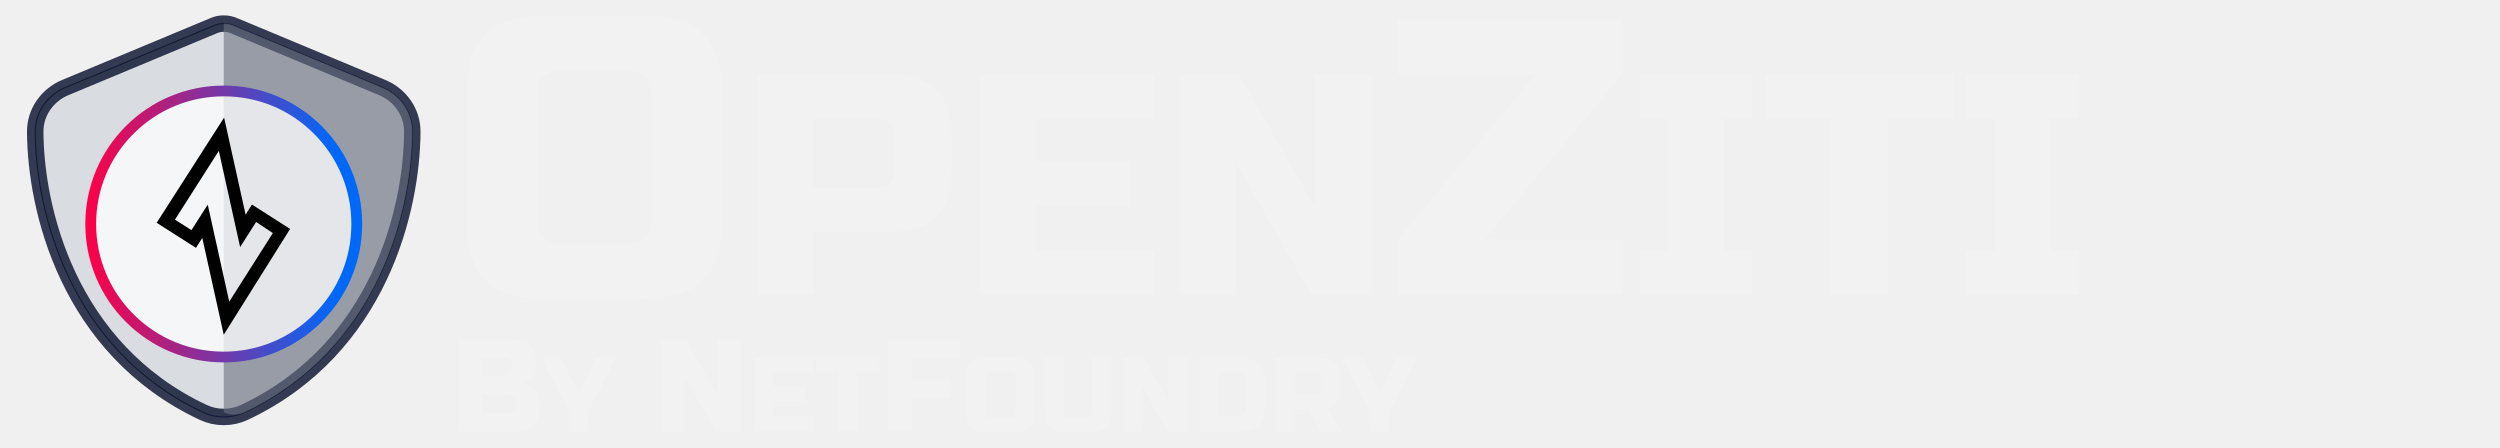
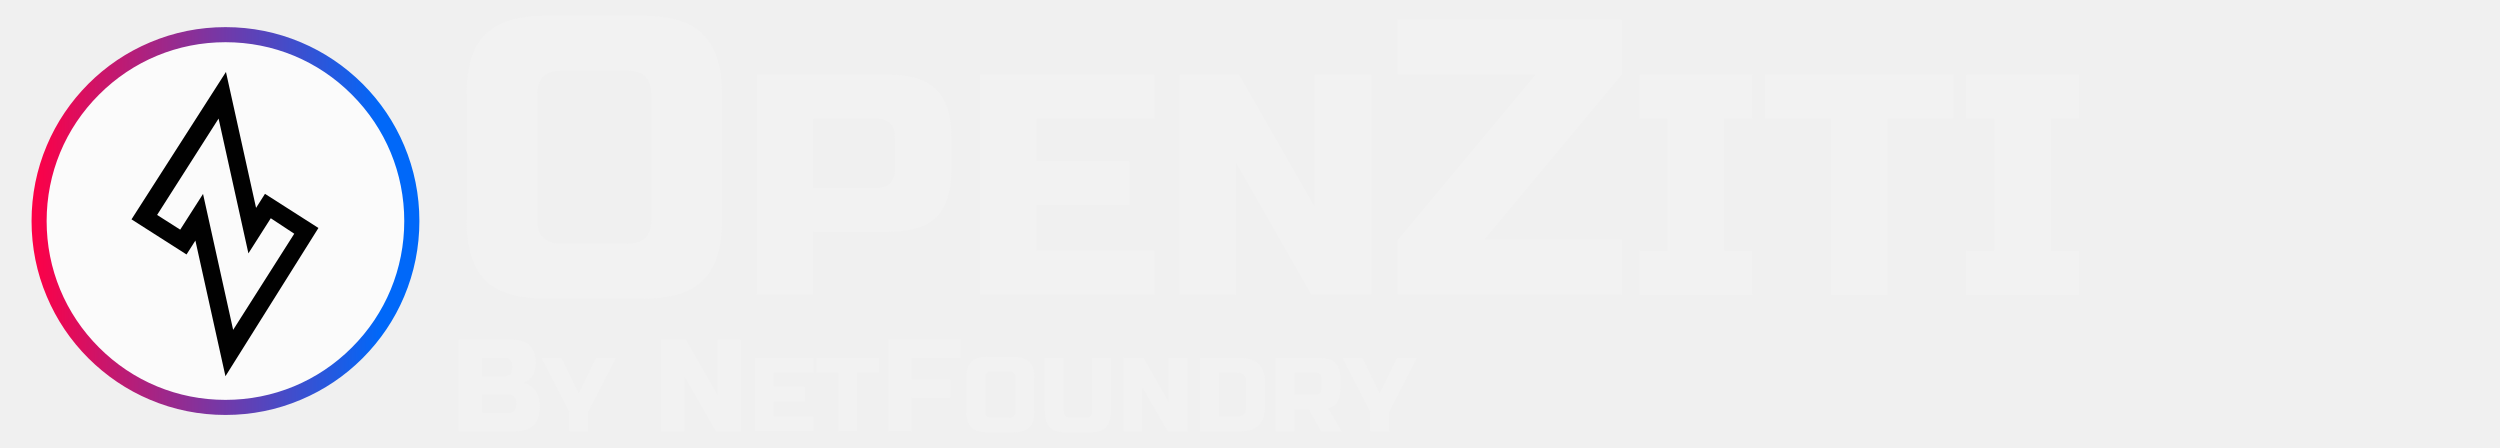
- <svg xmlns="http://www.w3.org/2000/svg" width="53.016in" height="9.5in" viewBox="0 0 3817.12 684" xml:space="preserve" color-interpolation-filters="sRGB" class="st13" version="1.1" id="svg22">
+ <svg xmlns="http://www.w3.org/2000/svg" width="53.016in" height="9.5in" viewBox="0 0 3817.12 684" xml:space="preserve" color-interpolation-filters="sRGB" class="st10" version="1.1" id="svg17">
  <style type="text/css" id="style1">
	
		.st1 {fill:#789440;stroke:#789440;stroke-linecap:round;stroke-linejoin:round;stroke-width:0.75}
		.st2 {fill:none;stroke:none;stroke-linecap:round;stroke-linejoin:round;stroke-width:0.75}
		.st3 {fill:#f2f2f2;font-family:Russo One;font-size:50em}
		.st4 {font-size:0.8em}
- 		.st5 {fill:#d1d5db;fill-opacity:0.75;stroke:#121a36;stroke-linecap:butt;stroke-width:1.758}
- 		.st6 {fill:none;stroke:#121a36;stroke-linecap:butt;stroke-opacity:0.85;stroke-width:25.115}
- 		.st7 {fill:#6b7280;fill-opacity:0.6;stroke:none;stroke-linecap:butt;stroke-width:0.293}
- 		.st8 {fill:#ffffff;fill-opacity:0.75;stroke:none;stroke-linecap:butt;stroke-width:0.144}
- 		.st9 {fill:#010101;stroke:none;stroke-linecap:butt;stroke-width:0.144}
- 		.st10 {fill:url(#grad0-29);stroke:none;stroke-linecap:butt;stroke-width:0.144}
- 		.st11 {fill:#f2f2f2;font-family:Russo One;font-size:16.667em}
- 		.st12 {font-size:0.8em}
- 		.st13 {fill:none;fill-rule:evenodd;font-size:12px;overflow:visible;stroke-linecap:square;stroke-miterlimit:3}
+ 		.st5 {fill:#f2f2f2;font-family:Russo One;font-size:16.667em}
+ 		.st6 {font-size:0.8em}
+ 		.st7 {fill:#ffffff;fill-opacity:0.75;stroke:none;stroke-linecap:butt;stroke-width:0.144}
+ 		.st8 {fill:#010101;stroke:none;stroke-linecap:butt;stroke-width:0.144}
+ 		.st9 {fill:url(#grad0-27);stroke:none;stroke-linecap:butt;stroke-width:0.144}
+ 		.st10 {fill:none;fill-rule:evenodd;font-size:12px;overflow:visible;stroke-linecap:square;stroke-miterlimit:3}
	
	</style>
  <defs id="Patterns_And_Gradients">
-     <linearGradient id="grad0-29" x1="0" y1="261.333" x2="422.675" y2="261.333" gradientTransform="scale(1.000012,0.9999882)" gradientUnits="userSpaceOnUse">
+     <linearGradient id="grad0-27" x1="0" y1="148.511" x2="535.495" y2="148.511" gradientTransform="scale(1.000009,0.9999907)" gradientUnits="userSpaceOnUse">
      <stop offset="0.005" stop-color="#fc0147" stop-opacity="1" id="stop1" />
      <stop offset="0.04" stop-color="#f4044d" stop-opacity="1" id="stop2" />
      <stop offset="0.9" stop-color="#0068f9" stop-opacity="1" id="stop3" />
    </linearGradient>
  </defs>
-   <g id="text6" class="st3" style="font-size:600px;font-family:'Russo One';fill:#f2f2f2" aria-label="OPENZITI">
-     <path d="m 994.375,144 q 0,-36 -36,-36 h -102 q -36,0 -36,36 v 192 q 0,36 36,36 h 102 q 36,0 36,-36 z m 108,192 q 0,63 -28.8,91.8 -28.2,28.2 -91.2,28.2 h -150 q -63,0 -91.8,-28.2 -28.2,-28.8 -28.2,-91.8 V 144 q 0,-63 28.2,-91.2 28.8,-28.8 91.8,-28.8 h 150 q 63,0 91.2,28.8 28.8,28.2 28.8,91.2 z" id="path1" />
-     <path style="font-size:480px" d="m 1155.175,114 h 201.6 q 50.4,0 72.96,23.04 23.04,22.56 23.04,72.96 v 48 q 0,50.4 -23.04,73.44 -22.56,22.56 -72.96,22.56 h -115.2 v 96 h -86.4 z m 211.2,96 q 0,-28.8 -28.8,-28.8 h -96 v 105.6 h 96 q 28.8,0 28.8,-28.8 z m 396,240 h -266.4 V 114 h 266.4 v 67.2 h -180 V 246 h 141.6 v 67.2 h -141.6 v 69.6 h 180 z m 331.2,0 h -91.2 l -115.2,-201.6 V 450 h -86.4 V 114 h 91.2 l 115.2,201.6 V 114 h 86.4 z" id="path2" />
-     <path d="m 2476.374,114 -210,252 h 210 v 84 h -342 v -84 l 210,-252 h -210 V 30 h 342 z" id="path3" />
-     <path style="font-size:480px" d="m 2675.575,450 h -172.8 v -67.2 h 43.2 V 181.2 h -43.2 V 114 h 172.8 v 67.2 h -43.2 v 201.6 h 43.2 z m 206.4,0 h -86.4 V 181.2 h -100.8 V 114 h 288 v 67.2 h -100.8 z m 292.8,0 h -172.8 v -67.2 h 43.2 V 181.2 h -43.2 V 114 h 172.8 v 67.2 h -43.2 v 201.6 h 43.2 z" id="path4" />
+   <path d="m 994.375,144 q 0,-36 -36,-36 h -102 q -36,0 -36,36 v 192 q 0,36 36,36 h 102 q 36,0 36,-36 z m 108,192 q 0,63 -28.8,91.8 -28.2,28.2 -91.2,28.2 h -150 q -63,0 -91.8,-28.2 -28.2,-28.8 -28.2,-91.8 V 144 q 0,-63 28.2,-91.2 28.8,-28.8 91.8,-28.8 h 150 q 63,0 91.2,28.8 28.8,28.2 28.8,91.2 z" id="path18" style="font-size:600px;font-family:'Russo One';fill:#f2f2f2" />
+   <path style="font-size:480px;font-family:'Russo One';fill:#f2f2f2" d="m 1155.175,114 h 201.6 q 50.4,0 72.96,23.04 23.04,22.56 23.04,72.96 v 48 q 0,50.4 -23.04,73.44 -22.56,22.56 -72.96,22.56 h -115.2 v 96 h -86.4 z m 211.2,96 q 0,-28.8 -28.8,-28.8 h -96 v 105.6 h 96 q 28.8,0 28.8,-28.8 z m 396,240 h -266.4 V 114 h 266.4 v 67.2 h -180 V 246 h 141.6 v 67.2 h -141.6 v 69.6 h 180 z m 331.2,0 h -91.2 l -115.2,-201.6 V 450 h -86.4 V 114 h 91.2 l 115.2,201.6 V 114 h 86.4 z" id="path19" />
+   <path d="m 2476.374,114 -210,252 h 210 v 84 h -342 v -84 l 210,-252 h -210 V 30 h 342 z" id="path20" style="font-size:600px;font-family:'Russo One';fill:#f2f2f2" />
+   <path style="font-size:480px;font-family:'Russo One';fill:#f2f2f2" d="m 2675.575,450 h -172.8 v -67.2 h 43.2 V 181.2 h -43.2 V 114 h 172.8 v 67.2 h -43.2 v 201.6 h 43.2 z m 206.4,0 h -86.4 V 181.2 h -100.8 V 114 h 288 v 67.2 h -100.8 z m 292.8,0 h -172.8 v -67.2 h 43.2 V 181.2 h -43.2 V 114 h 172.8 v 67.2 h -43.2 v 201.6 h 43.2 z" id="path21" />
+   <g id="text9" class="st5" style="font-size:200px;font-family:'Russo One';fill:#f2f2f2" aria-label="BY NETFOUNDRY">
+     <path d="m 700,518.5 h 80 q 19.6,0 28.8,9 9.2,8.8 9.2,27 0,12 -5.2,19.6 -5.2,7.4 -12.8,10.4 16.2,4.4 22,21.6 2,6.2 2,14.4 0,19.6 -9.2,28.8 Q 805.6,658.5 786,658.5 h -86 z m 88,96 q 0,-12 -12,-12 H 736 v 28 h 40 q 12,0 12,-12 z m -6,-56 q 0,-12 -12,-12 H 736 v 28 h 34 q 12,0 12,-12 z" id="path22" />
+     <path style="font-size:160px" d="m 826.8,546.5 h 30.4 l 26.4,54.4 26.4,-54.4 h 30.4 l -42.4,82.4 V 658.5 h -28.8 v -29.6 z" id="path23" />
+     <path d="m 1131.2,658.5 h -38 l -48,-84 V 658.5 h -36 V 518.5 h 38 l 48,84 v -84 h 36 z" id="path24" />
+     <path style="font-size:160px" d="m 1241.6,658.5 h -88.8 V 546.5 h 88.8 v 22.4 h -60 v 21.6 h 47.2 v 22.4 h -47.2 v 23.2 h 60 z m 67.2,0 h -28.8 v -89.6 h -33.6 v -22.4 h 96 v 22.4 h -33.6 z" id="path25" />
+     <path d="m 1392.001,658.5 h -36 V 518.5 h 111 v 28 h -75 v 33 h 59 v 28 h -59 z" id="path26" />
+     <path style="font-size:160px" d="m 1550.601,576.9 q 0,-9.6 -9.6,-9.6 h -27.2 q -9.6,0 -9.6,9.6 v 51.2 q 0,9.6 9.6,9.6 h 27.2 q 9.6,0 9.6,-9.6 z m 28.8,51.2 q 0,16.8 -7.68,24.48 -7.52,7.52 -24.32,7.52 h -40 q -16.8,0 -24.48,-7.52 -7.52,-7.68 -7.52,-24.48 v -51.2 q 0,-16.8 7.52,-24.32 7.68,-7.68 24.48,-7.68 h 40 q 16.8,0 24.32,7.68 7.68,7.52 7.68,24.32 z m 88,-81.6 h 28.8 v 81.6 q 0,16.8 -7.68,24.48 -7.52,7.52 -24.32,7.52 h -36.8 q -16.8,0 -24.48,-7.52 -7.52,-7.68 -7.52,-24.48 v -81.6 h 28.8 v 81.6 q 0,9.6 9.6,9.6 h 24 q 9.6,0 9.6,-9.6 z M 1813.001,658.5 h -30.4 l -38.4,-67.2 V 658.5 H 1715.401 V 546.5 h 30.4 l 38.4,67.2 v -67.2 h 28.8 z m 81.6,-112 q 18.08,0 27.36,9.44 9.44,9.28 9.44,27.36 v 38.4 q 0,18.08 -9.44,27.52 -9.28,9.28 -27.36,9.28 h -62.4 V 546.5 Z m 8,36.8 q 0,-14.4 -14.4,-14.4 h -27.2 v 67.2 h 27.2 q 14.4,0 14.4,-14.4 z m 44.8,-36.8 h 67.2 q 16.8,0 24.32,7.68 7.68,7.52 7.68,24.32 v 14.4 q 0,13.28 -4.48,20.64 -4.32,7.36 -13.92,9.76 l 20,35.2 h -31.2 l -18.4,-33.6 h -22.4 V 658.5 h -28.8 z m 70.4,32 q 0,-9.6 -9.6,-9.6 h -32 v 33.6 h 32 q 9.6,0 9.6,-9.6 z m 32,-32 h 30.4 l 26.4,54.4 26.4,-54.4 h 30.4 l -42.4,82.4 V 658.5 h -28.8 v -29.6 z" id="path27" />
  </g>
-   <g id="group165-8" transform="translate(53.625,-44.9997)">
-     <g id="group105-9">
-       <g id="shape106-10">
-         <path d="m 288,81 c 5.52,0 11.04,1.18 16.07,3.42 l 225.87,94.25 c 26.39,10.97 46.06,36.57 45.94,67.47 -0.6,117.01 -49.54,331.11 -256.21,428.42 -20.03,9.44 -43.31,9.44 -63.34,0 C 49.66,577.25 0.72,363.15 0.12,246.14 0,215.24 19.67,189.64 46.06,178.67 L 272.05,84.42 C 276.96,82.18 282.48,81 288,81 Z" class="st5" id="path8" />
-       </g>
-       <g id="shape107-12">
-         <path d="m 288,81 c 5.52,0 11.04,1.18 16.07,3.42 l 225.87,94.25 c 26.39,10.97 46.06,36.57 45.94,67.47 -0.6,117.01 -49.54,331.11 -256.21,428.42 -20.03,9.44 -43.31,9.44 -63.34,0 C 49.66,577.25 0.72,363.15 0.12,246.14 0,215.24 19.67,189.64 46.06,178.67 L 272.05,84.42 C 276.96,82.18 282.48,81 288,81 Z" class="st6" id="path9" />
-       </g>
-       <g id="shape108-14" transform="translate(288,-4.71831)">
-         <path d="m 16.07,89.14 225.87,94.25 c 26.39,10.97 46.06,36.56 45.94,67.47 C 287.28,367.87 238.34,581.97 31.67,679.28 21.59,684 10.08,684 0,679.28 V 85.72 c 5.52,0 11.04,1.18 16.07,3.42 z" class="st7" id="path10" />
-       </g>
-     </g>
-   </g>
-   <g id="group167-16" transform="translate(130.285,-130.665)">
-     <g id="group168-17">
-       <g id="group169-18" transform="translate(5.91615,-5.65833)">
-         <g id="shape170-19">
-           <circle cx="205.65" cy="478.35" class="st8" id="ellipse14" r="205.65" />
+   <g id="group181-14" transform="matrix(1.105811,0,0,1.105811,48.16906,-122.8005)">
+     <g id="group182-15">
+       <g id="group183-16" transform="translate(7.49526,-7.16863)">
+         <g id="shape184-17">
+           <circle cx="260.541" cy="423.459" class="st7" id="ellipse12" r="260.541" />
        </g>
      </g>
-       <g id="group171-21" transform="translate(108.918,-42.2221)">
-         <g id="shape172-22">
-           <path d="M 102.95,352.4 0,513.04 59.97,551.32 69.63,536.15 102.39,684 203.73,522.45 l -58.25,-37.22 -9.71,15.32 z m 48.85,159.43 25.58,16.89 -66.59,104.77 -32.82,-148.16 -24.88,38.94 -25.18,-16.03 67,-105.03 32.51,146.9 z" class="st9" id="path16" />
+       <g id="group185-19" transform="translate(137.99,-53.4919)">
+         <g id="shape186-20">
+           <path d="M 130.43,263.89 0,467.41 l 75.98,48.5 12.24,-19.22 41.5,187.31 128.39,-204.67 -73.8,-47.15 -12.3,19.4 z m 61.89,201.99 32.41,21.39 -84.37,132.74 -41.58,-187.71 -31.52,49.34 -31.9,-20.31 84.88,-133.07 41.19,186.11 z" class="st8" id="path14" />
        </g>
      </g>
-       <g id="group173-24">
-         <g id="group174-25">
-           <g id="shape175-26">
-             <path d="m 211.36,684 c -28.52,0 -56.23,-5.56 -82.27,-16.58 C 103.91,656.8 81.36,641.53 61.89,622.16 42.53,602.8 27.25,580.14 16.64,554.96 5.56,528.92 0,501.21 0,472.69 c 0,-28.52 5.56,-56.23 16.59,-82.27 10.61,-25.18 25.88,-47.73 45.25,-67.2 19.37,-19.37 42.02,-34.64 67.2,-45.26 26.09,-11.07 53.75,-16.63 82.32,-16.63 28.57,0 56.23,5.56 82.27,16.58 25.18,10.62 47.74,25.89 67.2,45.26 19.37,19.37 34.64,42.02 45.26,67.2 11.02,26.04 16.59,53.75 16.59,82.27 0,28.52 -5.57,56.23 -16.59,82.27 -10.62,25.18 -25.89,47.73 -45.26,67.2 -19.36,19.37 -42.02,34.64 -67.2,45.26 C 267.59,678.44 239.88,684 211.36,684 Z m 0,-406.24 c -52.08,0 -101.03,20.28 -137.79,57.09 -36.91,36.81 -57.14,85.76 -57.14,137.84 0,52.08 20.28,101.03 57.09,137.79 36.81,36.86 85.76,57.09 137.79,57.09 52.03,0 101.03,-20.28 137.79,-57.09 36.87,-36.81 57.09,-85.76 57.09,-137.79 0,-52.03 -20.27,-101.03 -57.09,-137.79 -36.76,-36.91 -85.7,-57.14 -137.74,-57.14 z" class="st10" id="path19" style="fill:url(#grad0-29)" />
+       <g id="group187-22">
+         <g id="group188-23">
+           <g id="shape189-24">
+             <path d="m 267.78,684 c -36.14,0 -71.24,-7.04 -104.23,-21.01 -31.9,-13.45 -60.47,-32.8 -85.14,-57.34 C 53.88,581.13 34.52,552.42 21.08,520.52 7.04,487.53 0,452.42 0,416.29 0,380.16 7.04,345.05 21.02,312.06 c 13.44,-31.9 32.79,-60.47 57.33,-85.14 24.54,-24.54 53.23,-43.88 85.13,-57.34 33.06,-14.02 68.1,-21.07 104.3,-21.07 36.19,0 71.23,7.05 104.22,21.01 31.91,13.45 60.49,32.8 85.14,57.34 24.54,24.54 43.89,53.23 57.34,85.14 13.96,32.99 21.02,68.09 21.02,104.22 0,36.14 -7.06,71.24 -21.02,104.23 -13.45,31.9 -32.8,60.47 -57.34,85.14 C 432.61,630.13 403.91,649.48 372,662.93 339.01,676.96 303.91,684 267.78,684 Z m 0,-514.67 c -65.99,0 -128,25.69 -174.57,72.33 -46.76,46.63 -72.39,108.65 -72.39,174.63 0,65.98 25.69,127.99 72.32,174.57 46.64,46.69 108.65,72.32 174.57,72.32 65.92,0 128,-25.69 174.57,-72.32 46.71,-46.64 72.33,-108.65 72.33,-174.57 0,-65.92 -25.68,-128 -72.33,-174.57 -46.57,-46.76 -108.57,-72.39 -174.5,-72.39 z" class="st9" id="path17" style="fill:url(#grad0-27)" />
          </g>
        </g>
      </g>
    </g>
  </g>
-   <g id="text22" class="st11" style="font-size:200px;font-family:'Russo One';fill:#f2f2f2" aria-label="BY NETFOUNDRY">
-     <path d="m 700,518.5 h 80 q 19.6,0 28.8,9 9.2,8.8 9.2,27 0,12 -5.2,19.6 -5.2,7.4 -12.8,10.4 16.2,4.4 22,21.6 2,6.2 2,14.4 0,19.6 -9.2,28.8 Q 805.6,658.5 786,658.5 h -86 z m 88,96 q 0,-12 -12,-12 H 736 v 28 h 40 q 12,0 12,-12 z m -6,-56 q 0,-12 -12,-12 H 736 v 28 h 34 q 12,0 12,-12 z" id="path5" />
-     <path style="font-size:160px" d="m 826.8,546.5 h 30.4 l 26.4,54.4 26.4,-54.4 h 30.4 l -42.4,82.4 V 658.5 h -28.8 v -29.6 z" id="path6" />
-     <path d="m 1131.2,658.5 h -38 l -48,-84 V 658.5 h -36 V 518.5 h 38 l 48,84 v -84 h 36 z" id="path7" />
-     <path style="font-size:160px" d="m 1241.6,658.5 h -88.8 V 546.5 h 88.8 v 22.4 h -60 v 21.6 h 47.2 v 22.4 h -47.2 v 23.2 h 60 z m 67.2,0 h -28.8 v -89.6 h -33.6 v -22.4 h 96 v 22.4 h -33.6 z" id="path11" />
-     <path d="m 1392.001,658.5 h -36 V 518.5 h 111 v 28 h -75 v 33 h 59 v 28 h -59 z" id="path12" />
-     <path style="font-size:160px" d="m 1550.601,576.9 q 0,-9.6 -9.6,-9.6 h -27.2 q -9.6,0 -9.6,9.6 v 51.2 q 0,9.6 9.6,9.6 h 27.2 q 9.6,0 9.6,-9.6 z m 28.8,51.2 q 0,16.8 -7.68,24.48 -7.52,7.52 -24.32,7.52 h -40 q -16.8,0 -24.48,-7.52 -7.52,-7.68 -7.52,-24.48 v -51.2 q 0,-16.8 7.52,-24.32 7.68,-7.68 24.48,-7.68 h 40 q 16.8,0 24.32,7.68 7.68,7.52 7.68,24.32 z m 88,-81.6 h 28.8 v 81.6 q 0,16.8 -7.68,24.48 -7.52,7.52 -24.32,7.52 h -36.8 q -16.8,0 -24.48,-7.52 -7.52,-7.68 -7.52,-24.48 v -81.6 h 28.8 v 81.6 q 0,9.6 9.6,9.6 h 24 q 9.6,0 9.6,-9.6 z M 1813.001,658.5 h -30.4 l -38.4,-67.2 V 658.5 H 1715.401 V 546.5 h 30.4 l 38.4,67.2 v -67.2 h 28.8 z m 81.6,-112 q 18.08,0 27.36,9.44 9.44,9.28 9.44,27.36 v 38.4 q 0,18.08 -9.44,27.52 -9.28,9.28 -27.36,9.28 h -62.4 V 546.5 Z m 8,36.8 q 0,-14.4 -14.4,-14.4 h -27.2 v 67.2 h 27.2 q 14.4,0 14.4,-14.4 z m 44.8,-36.8 h 67.2 q 16.8,0 24.32,7.68 7.68,7.52 7.68,24.32 v 14.4 q 0,13.28 -4.48,20.64 -4.32,7.36 -13.92,9.76 l 20,35.2 h -31.2 l -18.4,-33.6 h -22.4 V 658.5 h -28.8 z m 70.4,32 q 0,-9.6 -9.6,-9.6 h -32 v 33.6 h 32 q 9.6,0 9.6,-9.6 z m 32,-32 h 30.4 l 26.4,54.4 26.4,-54.4 h 30.4 l -42.4,82.4 V 658.5 h -28.8 v -29.6 z" id="path13" />
-   </g>
</svg>
